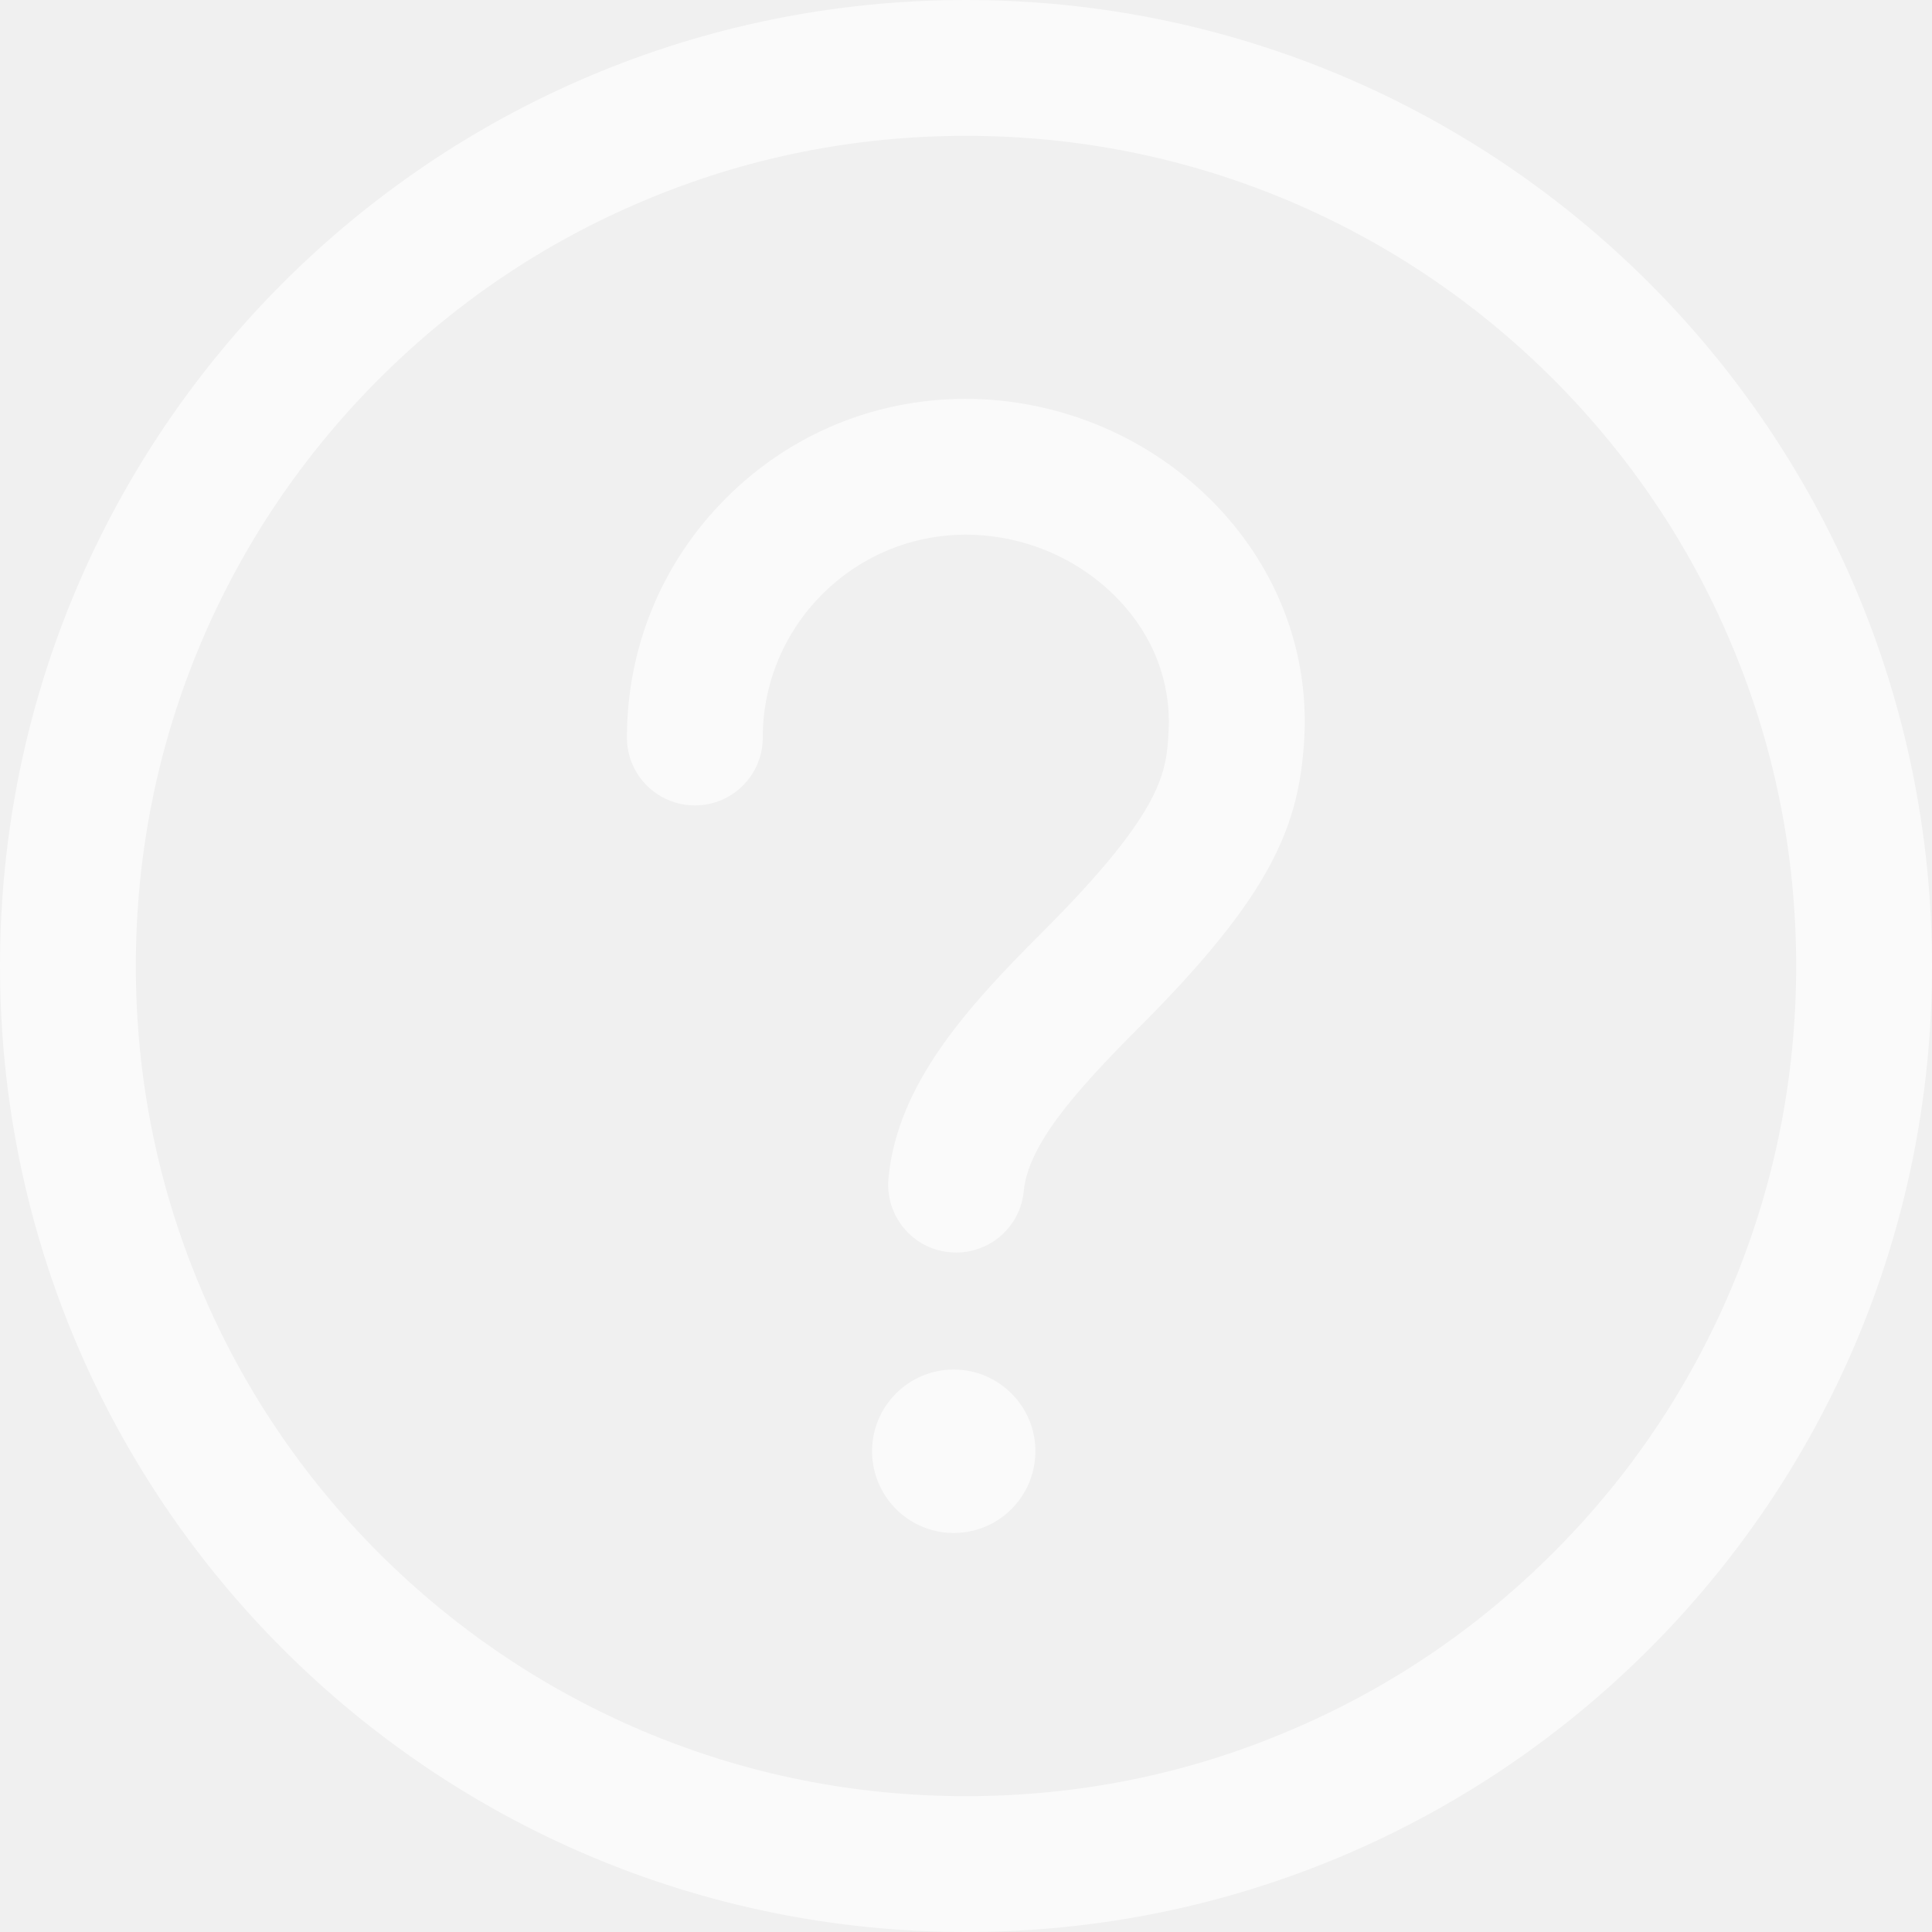
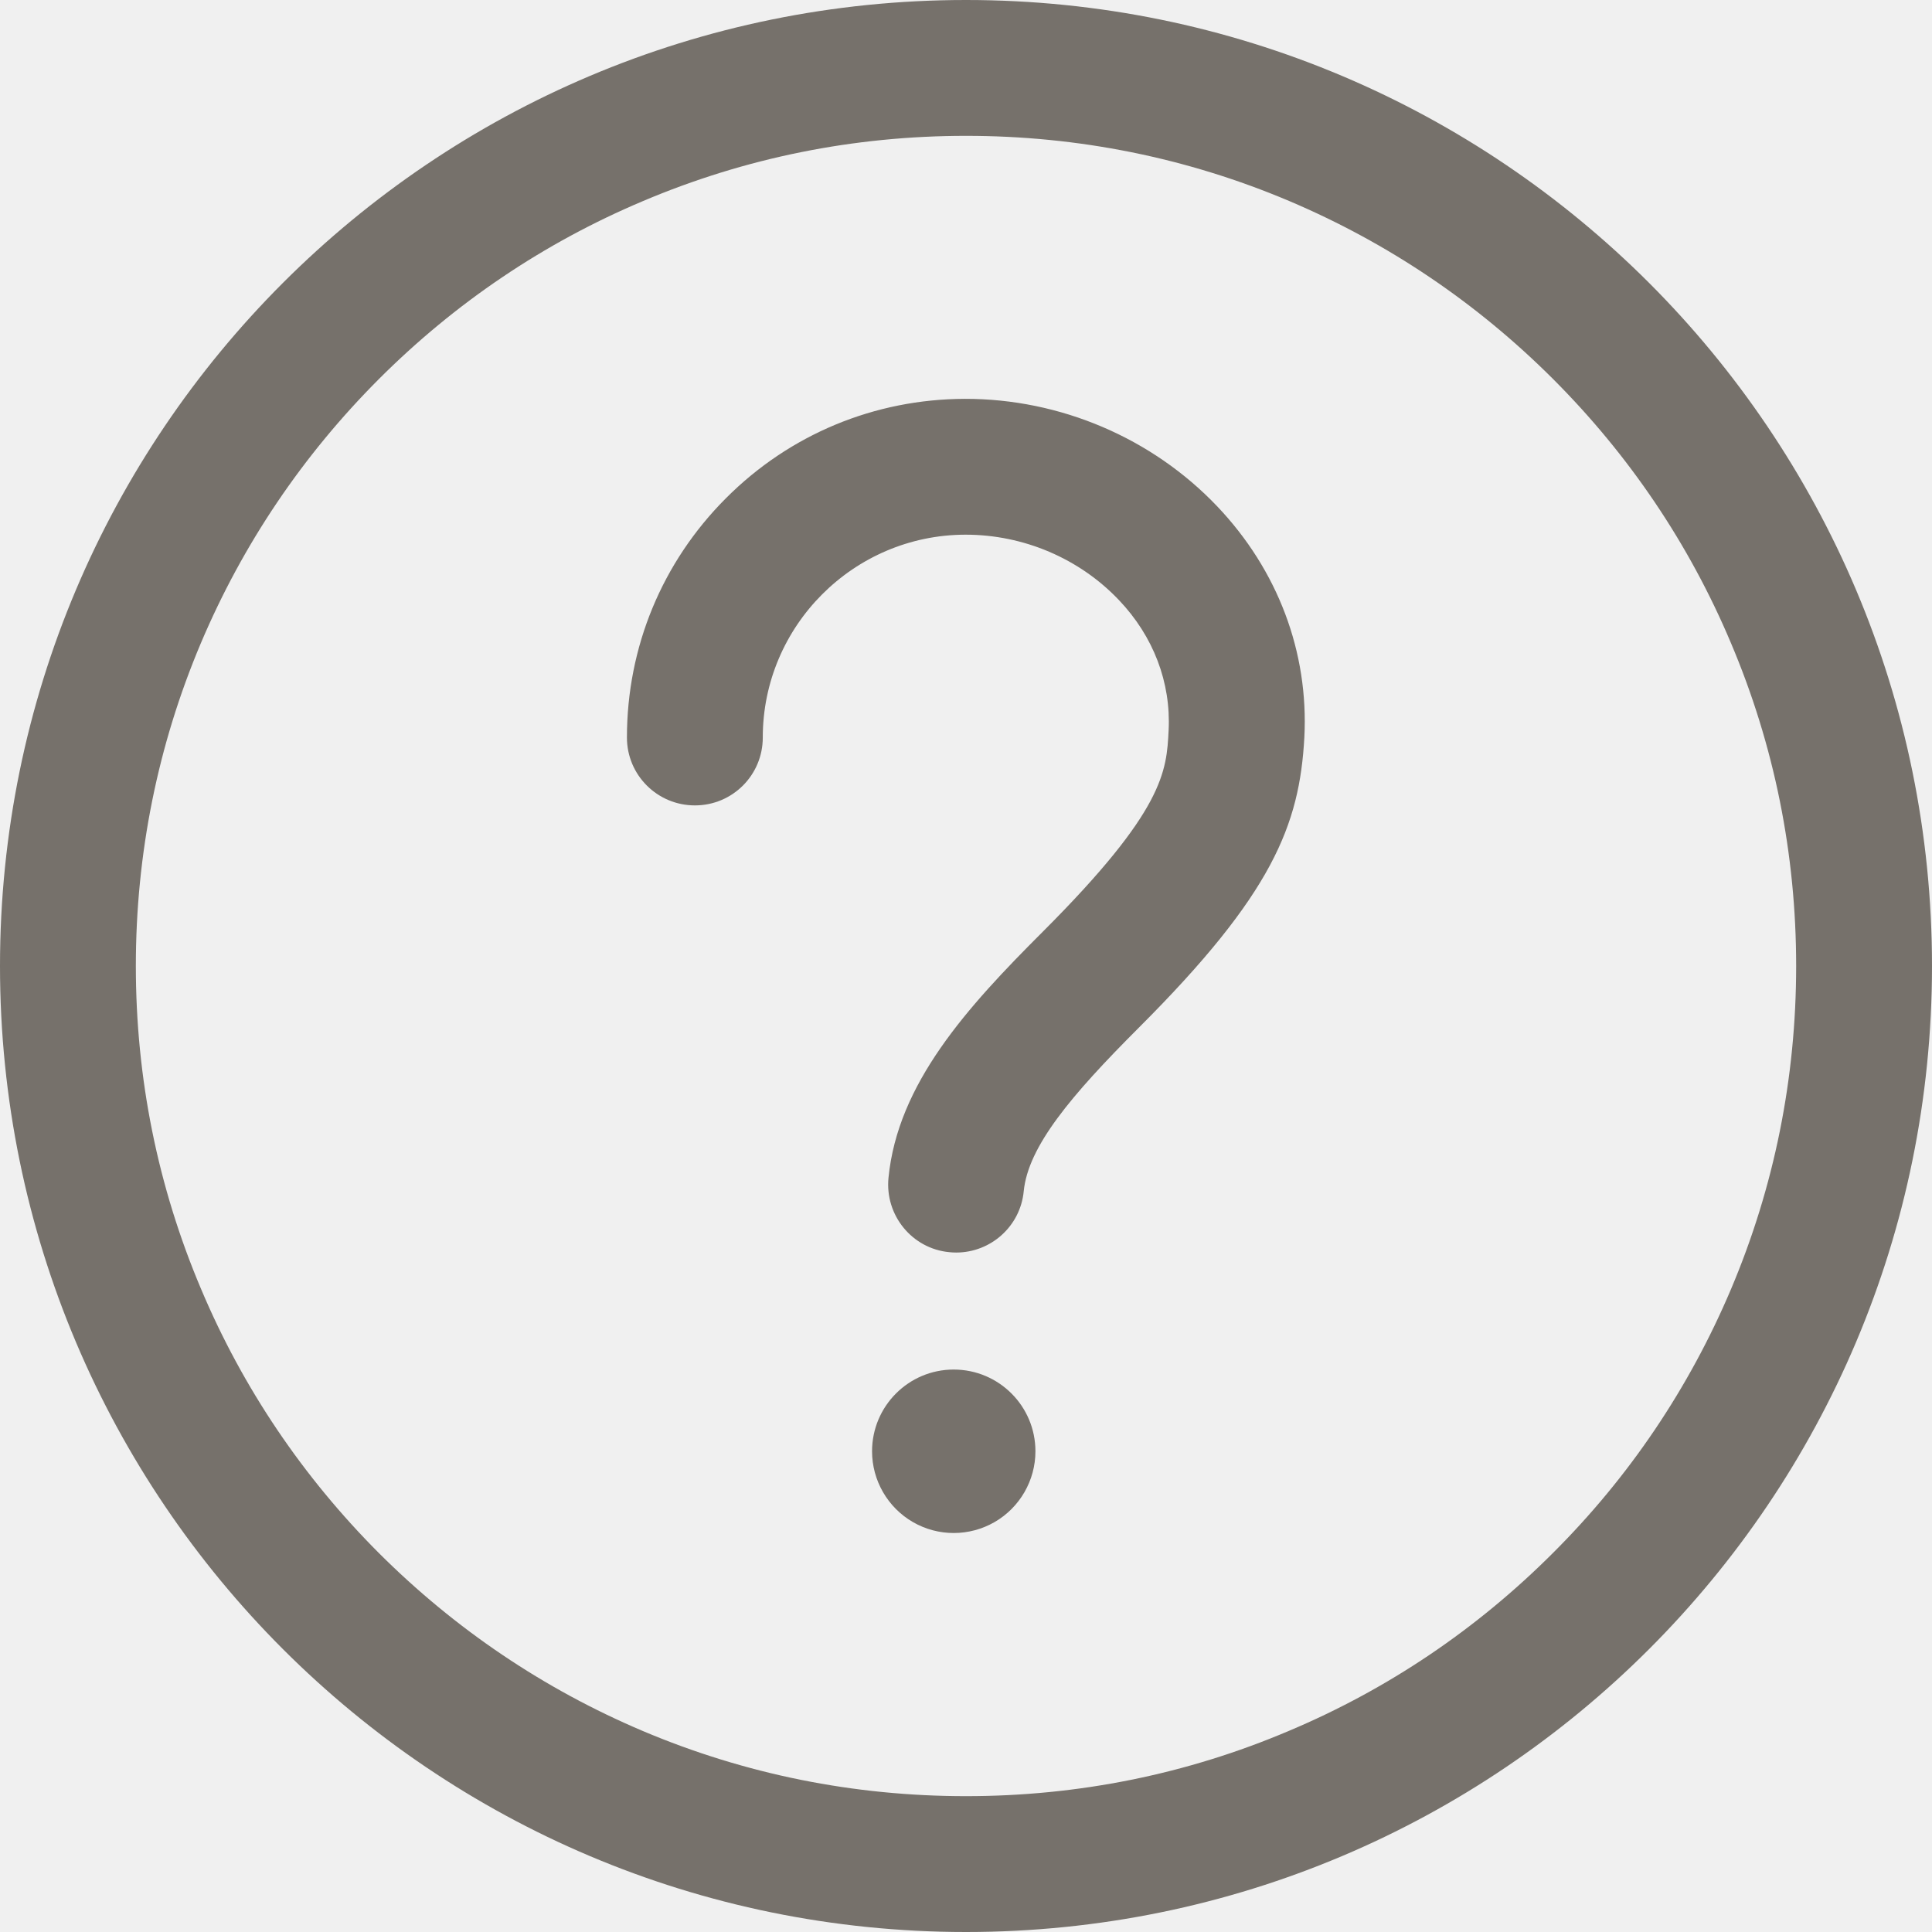
<svg xmlns="http://www.w3.org/2000/svg" width="14px" height="14px" viewBox="0 0 16 16" version="1.1">
  <g id="Swap" stroke="none" stroke-width="1" fill="none" fill-rule="evenodd" opacity="0.65">
-     <g id="Pool-/-Add-Liquidity-Copy" transform="translate(-864, -197)" fill="#FFFFFF" fill-rule="nonzero">
+     <g id="Pool-/-Add-Liquidity-Copy" transform="translate(-864, -197)" fill="#342d24" fill-rule="nonzero">
      <g id="Connect-wallet" transform="translate(512, 163)">
        <g id="question-circle-o" transform="translate(352, 34)">
          <path d="M8,0 C3.581,0 0,3.581 0,8 C0,12.419 3.581,16 8,16 C12.419,16 16,12.419 16,8 C16,3.581 12.419,0 8,0 Z M12.861,12.861 C12.23,13.492 11.494,13.989 10.675,14.334 C9.828,14.694 8.928,14.875 8,14.875 C7.072,14.875 6.172,14.694 5.325,14.336 C4.506,13.989 3.772,13.494 3.139,12.863 C2.508,12.231 2.011,11.495 1.666,10.677 C1.306,9.828 1.125,8.928 1.125,8 C1.125,7.072 1.306,6.172 1.664,5.325 C2.011,4.506 2.506,3.772 3.138,3.139 C3.769,2.508 4.505,2.011 5.323,1.666 C6.172,1.306 7.072,1.125 8,1.125 C8.928,1.125 9.828,1.306 10.675,1.664 C11.494,2.011 12.228,2.506 12.861,3.138 C13.492,3.769 13.989,4.505 14.334,5.323 C14.694,6.172 14.875,7.072 14.875,8 C14.875,8.928 14.694,9.828 14.336,10.675 C13.989,11.494 13.494,12.23 12.861,12.861 Z M7.919,10.373 C7.9,10.373 7.881,10.372 7.862,10.37 C7.553,10.341 7.328,10.064 7.358,9.755 C7.434,8.975 8.006,8.345 8.636,7.716 C9.644,6.708 9.661,6.388 9.678,6.048 C9.698,5.653 9.553,5.27 9.266,4.969 C8.939,4.625 8.477,4.428 7.997,4.428 C7.995,4.428 7.994,4.428 7.994,4.428 C7.07,4.43 6.317,5.183 6.317,6.108 C6.317,6.419 6.066,6.67 5.755,6.67 C5.444,6.67 5.192,6.419 5.192,6.108 C5.192,5.359 5.483,4.656 6.011,4.127 C6.539,3.597 7.242,3.305 7.991,3.303 C8.78,3.302 9.542,3.627 10.081,4.194 C10.583,4.722 10.839,5.402 10.802,6.108 C10.762,6.831 10.541,7.402 9.431,8.511 C8.869,9.073 8.514,9.495 8.478,9.866 C8.45,10.156 8.205,10.373 7.919,10.373 Z M7.222,12.019 C7.222,12.26 7.351,12.484 7.56,12.605 C7.769,12.726 8.027,12.726 8.237,12.605 C8.446,12.484 8.575,12.26 8.575,12.019 C8.575,11.645 8.272,11.342 7.898,11.342 C7.525,11.342 7.222,11.645 7.222,12.019 L7.222,12.019 Z" id="Shape" />
        </g>
      </g>
    </g>
  </g>
</svg>
